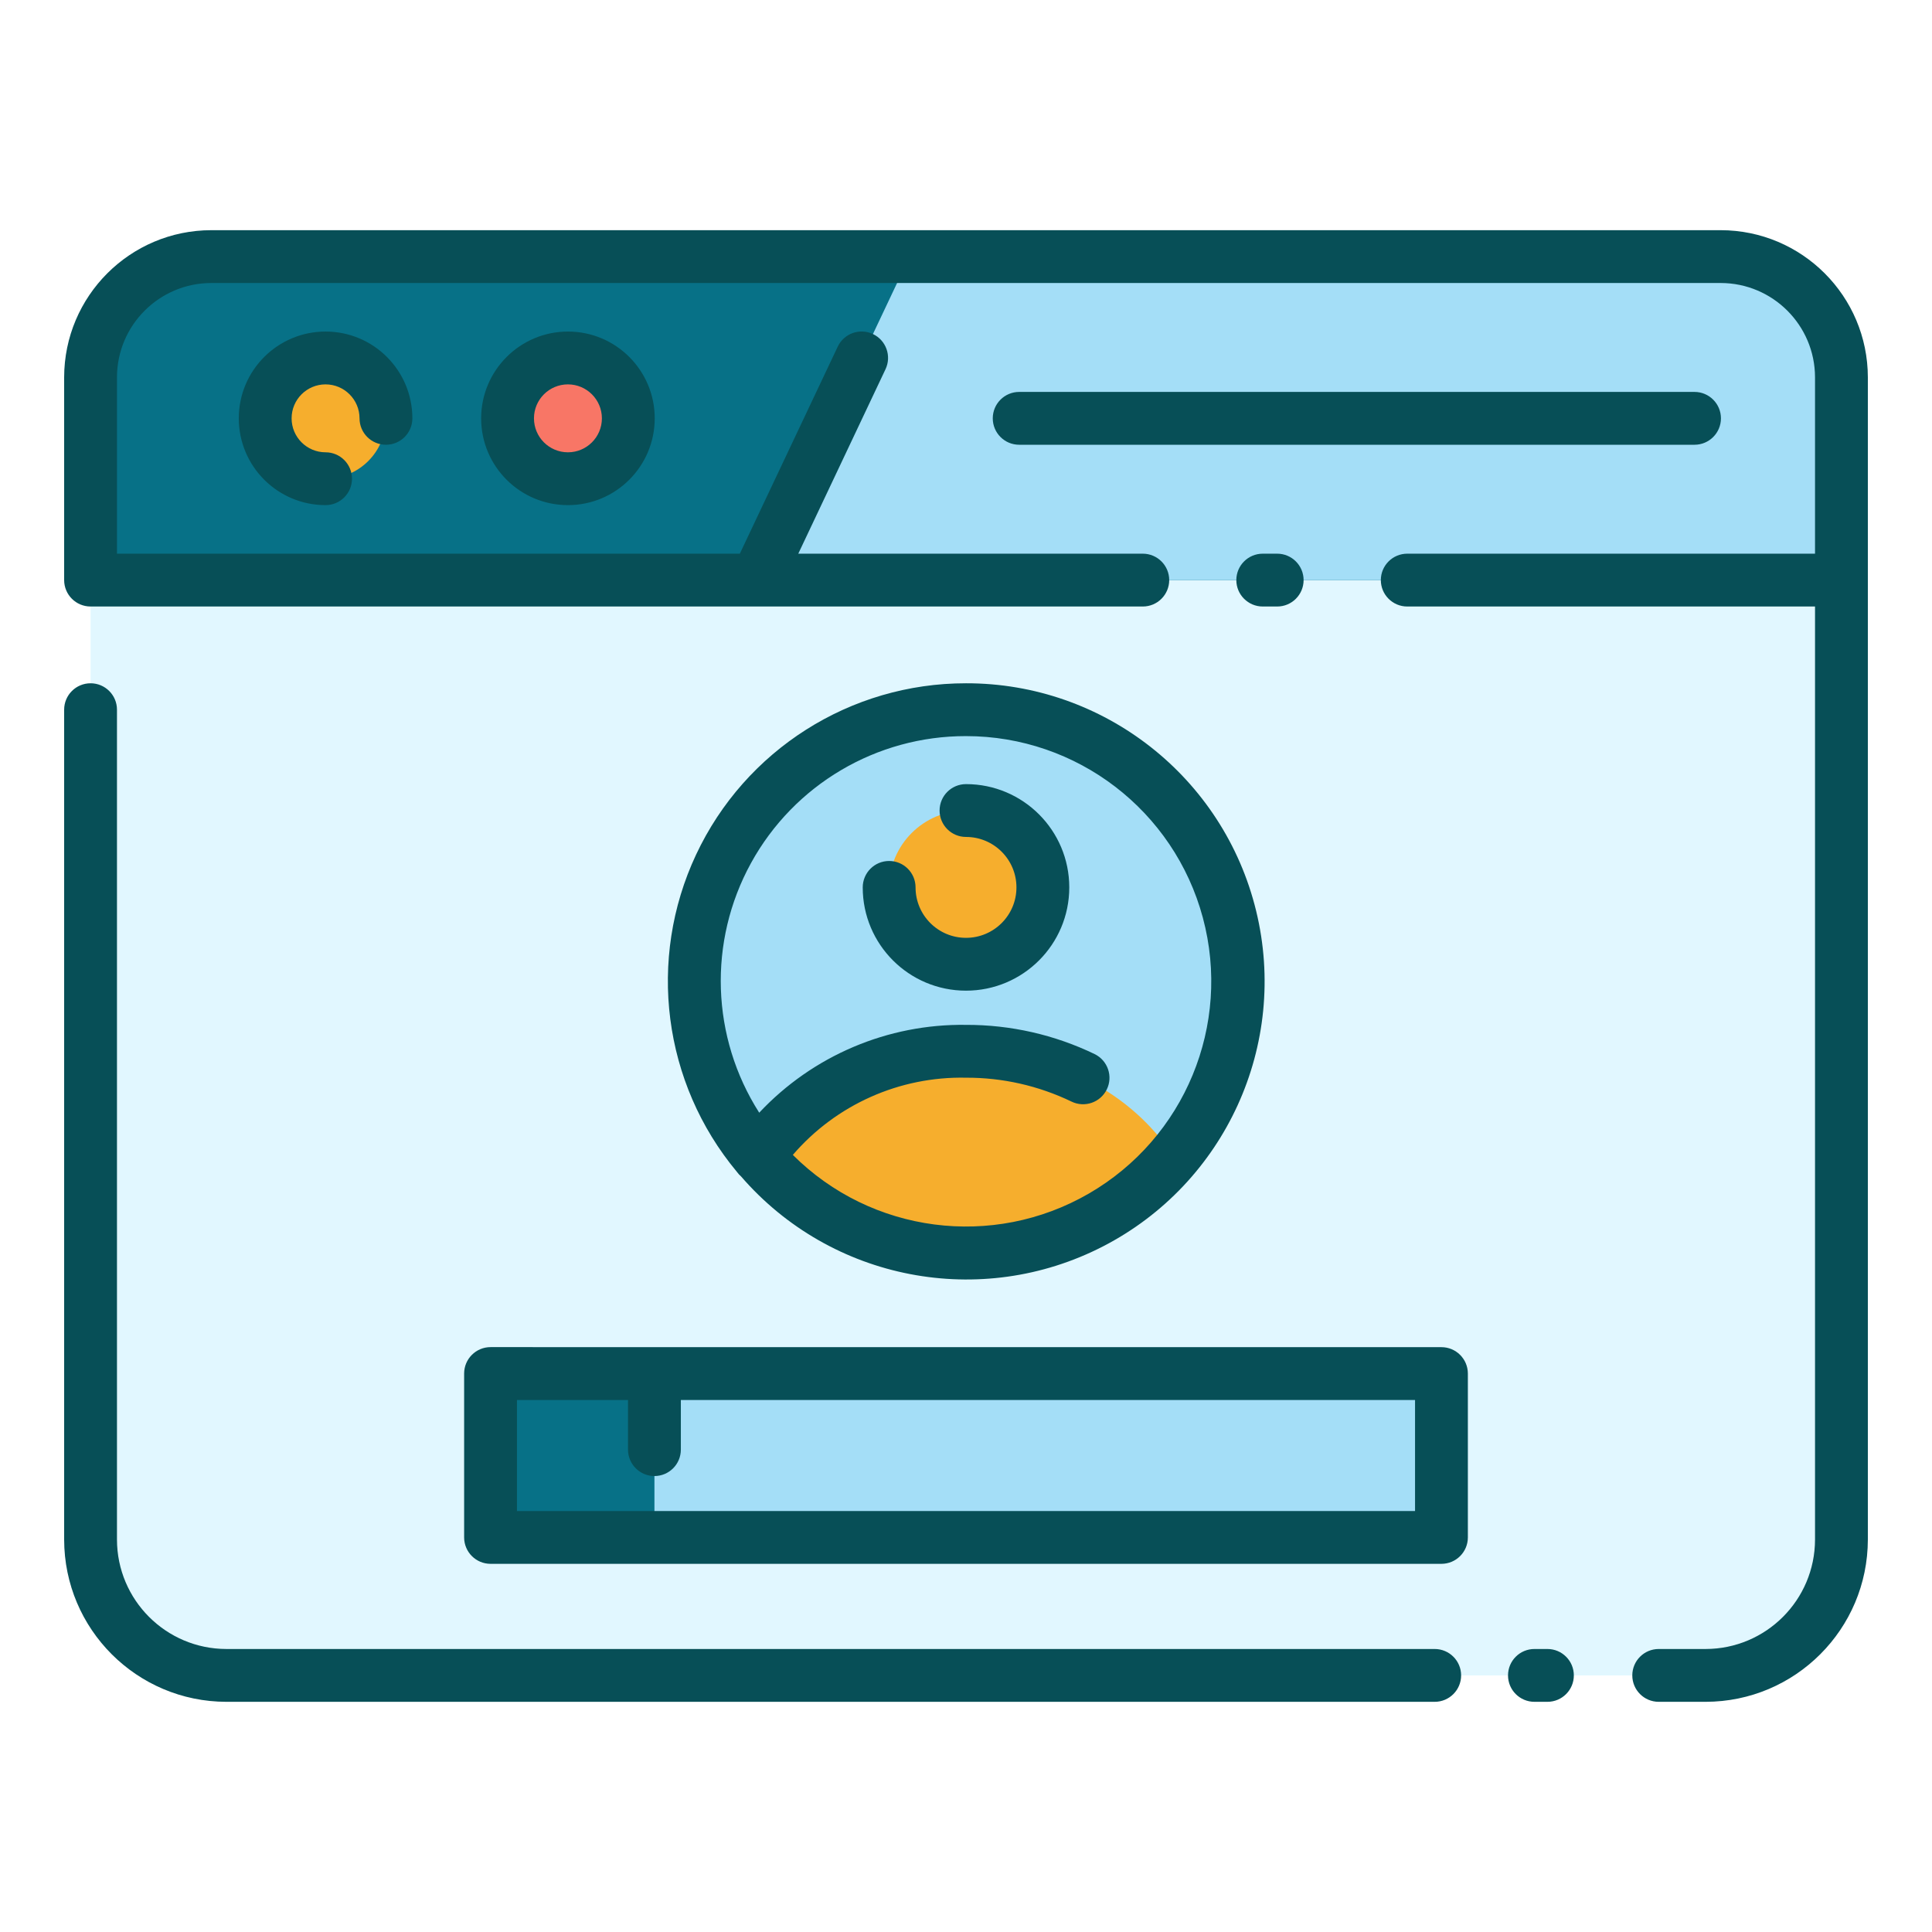
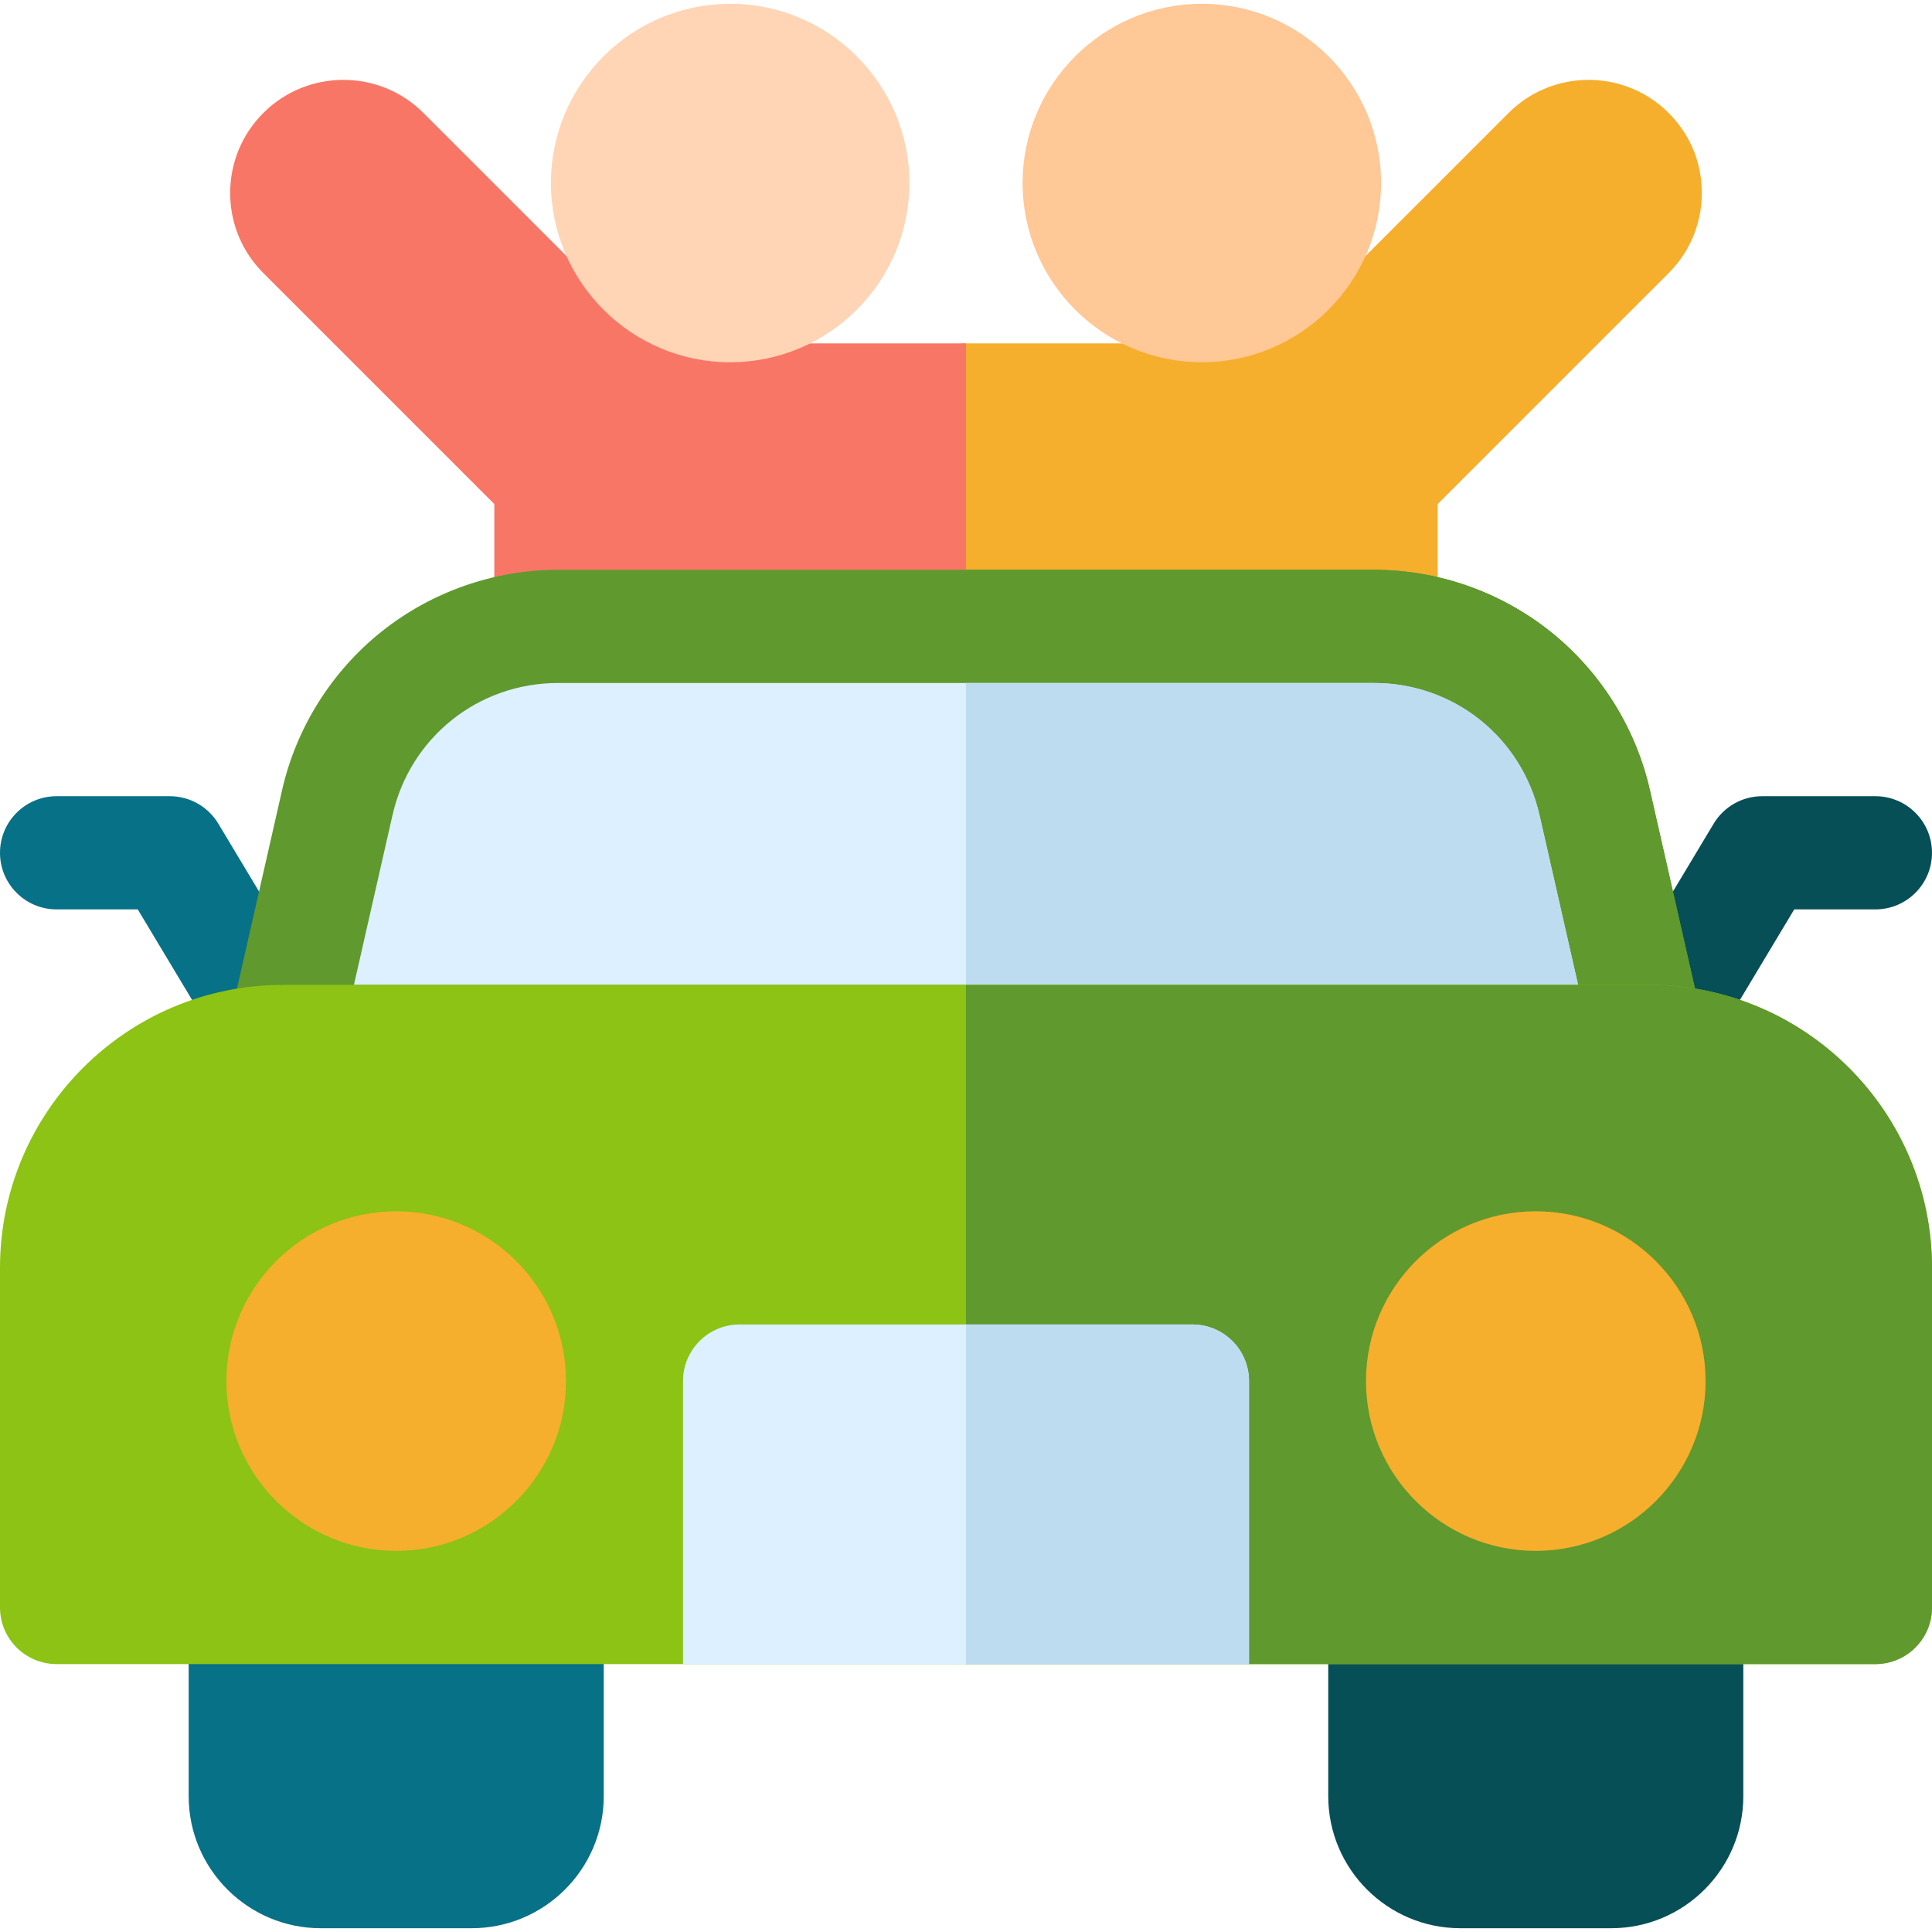
- <svg xmlns="http://www.w3.org/2000/svg" version="1.1" width="512" height="512" x="0" y="0" viewBox="0 0 128 128" style="enable-background:new 0 0 512 512" xml:space="preserve" class="">
+ <svg xmlns="http://www.w3.org/2000/svg" version="1.1" width="512" height="512" x="0" y="0" viewBox="0 0 682.667 682.667" style="enable-background:new 0 0 512 512" xml:space="preserve" class="">
  <g>
-     <path fill="#e1f7ff" d="M14 17h100a8 8 0 0 1 8 8v77a9 9 0 0 1-9 9H15a9 9 0 0 1-9-9V25a8 8 0 0 1 8-8Z" opacity="1" data-original="#e1f7ff" class="" />
-     <path fill="#077187" d="M114 17H14a8 8 0 0 0-8 8v13.433h116V25a8 8 0 0 0-8-8Z" opacity="1" data-original="#0081d0" class="" />
-     <circle cx="21.57" cy="27.717" r="4" fill="#f6ae2d" opacity="1" data-original="#f37249" class="" />
-     <circle cx="37.626" cy="27.717" r="4" fill="#f87666" opacity="1" data-original="#ffcc5b" class="" />
-     <path fill="#a4def7" d="M122 25a8 8 0 0 0-8-8H60.262L50.124 38.433H122Z" opacity="1" data-original="#a4def7" class="" />
-     <circle cx="64" cy="65.019" r="18" fill="#a4def7" opacity="1" data-original="#a4def7" class="" />
-     <path fill="#f6ae2d" d="M69.092 58.792A5.092 5.092 0 1 0 64 63.883a5.092 5.092 0 0 0 5.092-5.091ZM64 69.65c-5.928 0-11.1 2.828-13.737 6.986a17.973 17.973 0 0 0 27.474 0C75.1 72.478 69.928 69.65 64 69.65Z" opacity="1" data-original="#f37249" class="" />
-     <path fill="#a4def7" d="M32.5 91.003h63v10.858h-63z" opacity="1" data-original="#a4def7" class="" />
-     <path fill="#077187" d="M32.5 91.003h10.858v10.858H32.5z" opacity="1" data-original="#0081d0" class="" />
-     <path fill="#074f57" d="M101.66 112.75a1.75 1.75 0 0 1 0-3.5h.861a1.75 1.75 0 1 1 0 3.5ZM114 15.25H14A9.761 9.761 0 0 0 4.25 25v13.433A1.751 1.751 0 0 0 6 40.183h69.713a1.75 1.75 0 0 0 0-3.5H52.888l5.779-12.219a1.75 1.75 0 0 0-3.164-1.5l-6.487 13.719H7.75V25A6.257 6.257 0 0 1 14 18.75h100a6.257 6.257 0 0 1 6.25 6.25v11.683H93.234a1.75 1.75 0 0 0 0 3.5h27.016V102a7.258 7.258 0 0 1-7.25 7.25h-3.106a1.75 1.75 0 0 0 0 3.5H113A10.762 10.762 0 0 0 123.75 102V25a9.761 9.761 0 0 0-9.75-9.75Zm-99 97.5h80.053a1.75 1.75 0 0 0 0-3.5H15A7.258 7.258 0 0 1 7.75 102V47.019a1.75 1.75 0 0 0-3.5 0V102A10.762 10.762 0 0 0 15 112.75Zm68.66-76.067a1.75 1.75 0 0 0 0 3.5h.957a1.75 1.75 0 0 0 0-3.5ZM21.57 25.466a2.253 2.253 0 0 1 2.25 2.25 1.75 1.75 0 0 0 3.5 0 5.75 5.75 0 1 0-5.75 5.75 1.75 1.75 0 0 0 0-3.5 2.25 2.25 0 0 1 0-4.5Zm16.057-3.5a5.75 5.75 0 1 1-5.75 5.75 5.757 5.757 0 0 1 5.75-5.75Zm0 3.5a2.25 2.25 0 1 0 2.25 2.25 2.253 2.253 0 0 0-2.25-2.25Zm76.39 2.25a1.751 1.751 0 0 0-1.75-1.75H67.523a1.75 1.75 0 0 0 0 3.5h44.744a1.75 1.75 0 0 0 1.75-1.75ZM64 45.269a19.75 19.75 0 1 1-14.9 32.676 1.771 1.771 0 0 1-.283-.312A19.736 19.736 0 0 1 64 45.269Zm0 3.5a16.222 16.222 0 0 0-13.7 24.95A18.425 18.425 0 0 1 64 67.9a19.493 19.493 0 0 1 8.525 1.937 1.75 1.75 0 0 1-1.539 3.144A15.968 15.968 0 0 0 64 71.4a14.728 14.728 0 0 0-11.473 5.115A16.246 16.246 0 1 0 64 48.769ZM62.25 53.7A1.751 1.751 0 0 0 64 55.45a3.342 3.342 0 1 1-3.342 3.342 1.75 1.75 0 0 0-3.5 0A6.842 6.842 0 1 0 64 51.95a1.75 1.75 0 0 0-1.75 1.75ZM95.5 89.253A1.751 1.751 0 0 1 97.25 91v10.858a1.751 1.751 0 0 1-1.75 1.75h-63a1.751 1.751 0 0 1-1.75-1.75V91a1.751 1.751 0 0 1 1.75-1.75Zm-1.75 3.5H45.108v3.289a1.75 1.75 0 0 1-3.5 0v-3.289H34.25v7.358h59.5Z" opacity="1" data-original="#2f464c" class="" />
+     <defs>
+       <clipPath id="a" clipPathUnits="userSpaceOnUse">
+         <path d="M0 512h512V0H0Z" fill="#074f57" opacity="1" data-original="#000000" class="" />
+       </clipPath>
+     </defs>
+     <g clip-path="url(#a)" transform="matrix(1.33333 0 0 -1.33333 0 682.667)">
+       <path d="M0 0c-11.072 15.522-32.874 16.84-45.764 3.947l-47.881-47.881c-8.5-8.499-19.799-13.179-31.82-13.179h-64.086c-8.284 0-15-6.716-15-15v-130c0-8.284 6.716-15 15-15h110c8.284 0 15 6.716 15 15v102.421l61.213 61.213c6.592 6.59 9.738 15.708 8.536 25.167A29.346 29.346 0 0 1 0 0" style="fill-opacity:1;fill-rule:nonzero;stroke:none" transform="translate(445.55 478.113)" fill="#f6ae2d" data-original="#8cc314" class="" opacity="1" />
+       <path d="M0 0c-2.626 0-5.286.689-7.703 2.14-7.104 4.262-9.407 13.475-5.145 20.579l30 50a15.002 15.002 0 0 0 12.863 7.283h30c8.284 0 15-6.716 15-15 0-8.284-6.716-15-15-15H38.508L12.877 7.285C10.064 2.598 5.096 0 0 0" style="fill-opacity:1;fill-rule:nonzero;stroke:none" transform="translate(436.985 220.998)" fill="#074f57" data-original="#445064" class="" opacity="1" />
+       <path d="M0 0c-5.097 0-10.064 2.597-12.877 7.285l-25.631 42.717h-21.507c-8.284 0-15 6.716-15 15 0 8.284 6.716 15 15 15h30a15.002 15.002 0 0 0 12.863-7.283l30-50C17.11 15.615 14.807 6.402 7.703 2.14A14.919 14.919 0 0 0 0 0" style="fill-opacity:1;fill-rule:nonzero;stroke:none" transform="translate(75.015 220.998)" fill="#077187" data-original="#5d6787" class="" opacity="1" />
+       <path d="M0 0c-26.191 0-47.5 21.309-47.5 47.5S-26.191 95 0 95s47.5-21.309 47.5-47.5S26.191 0 0 0" style="fill-opacity:1;fill-rule:nonzero;stroke:none" transform="translate(318.5 416)" fill="#ffc896" data-original="#ffc896" class="" />
+       <path d="M0 0c11.696 11.697 30.73 11.698 42.426 0l47.882-47.881c8.499-8.5 19.798-13.181 31.819-13.181h64.086v-160h-110c-8.284 0-15 6.716-15 15v102.421L0-42.427c-5.667 5.666-8.787 13.2-8.787 21.213C-8.787-13.2-5.667-5.666 0 0" style="fill-opacity:1;fill-rule:nonzero;stroke:none" transform="translate(69.787 482.062)" fill="#f87666" data-original="#49acff" class="" opacity="1" />
+       <path d="M0 0c0 26.191 21.309 47.5 47.5 47.5S95 26.191 95 0 73.691-47.5 47.5-47.5 0-26.191 0 0" style="fill-opacity:1;fill-rule:nonzero;stroke:none" transform="translate(146 463.5)" fill="#ffd5b6" data-original="#ffd5b6" class="" />
+       <path d="M0 0h-362a15 15 0 0 0-14.627 18.324l14.386 63.297c3.753 16.516 13.109 31.43 26.345 41.994 13.237 10.567 29.854 16.385 46.79 16.385h216.212c16.936 0 33.553-5.818 46.79-16.385C-12.868 113.051-3.512 98.137.241 81.621l14.386-63.297A15.001 15.001 0 0 0 0 0" style="fill-opacity:1;fill-rule:nonzero;stroke:none" transform="translate(437 221)" fill="#60992d" data-original="#ff46a0" class="" opacity="1" />
+       <path d="M0 0c-3.753 16.516-13.109 31.43-26.346 41.994-13.236 10.567-29.853 16.385-46.789 16.385h-108.106v-140h181a14.999 14.999 0 0 1 14.627 18.324z" style="fill-opacity:1;fill-rule:nonzero;stroke:none" transform="translate(437.241 302.621)" fill="#60992d" data-original="#fa2169" class="" opacity="1" />
+       <path d="M0 0h324.416l-10.221 44.973C309.509 65.597 291.464 80 270.314 80H54.102c-21.15 0-39.195-14.403-43.881-35.027Z" style="fill-opacity:1;fill-rule:nonzero;stroke:none" transform="translate(93.792 251)" fill="#dcf0ff" data-original="#dcf0ff" class="" />
+       <path d="M0 0h-108.106v-80H54.102L43.881-35.027C39.194-14.403 21.149 0 0 0" style="fill-opacity:1;fill-rule:nonzero;stroke:none" transform="translate(364.106 331)" fill="#bedcf0" data-original="#bedcf0" class="" />
+       <path d="M0 0h-40c-19.299 0-35 15.701-35 35v50c0 8.284 6.716 15 15 15h80c8.284 0 15-6.716 15-15V35C35 15.701 19.299 0 0 0" style="fill-opacity:1;fill-rule:nonzero;stroke:none" transform="translate(427 1)" fill="#074f57" data-original="#445064" class="" opacity="1" />
+       <path d="M0 0h-40c-19.299 0-35 15.701-35 35v50c0 8.284 6.716 15 15 15h80c8.284 0 15-6.716 15-15V35C35 15.701 19.299 0 0 0" style="fill-opacity:1;fill-rule:nonzero;stroke:none" transform="translate(125 1)" fill="#077187" data-original="#5d6787" class="" opacity="1" />
+       <path d="M0 0h-482c-8.284 0-15 6.716-15 15v90c0 41.355 33.645 75 75 75h362c41.355 0 75-33.645 75-75V15C15 6.716 8.284 0 0 0" style="fill-opacity:1;fill-rule:nonzero;stroke:none" transform="translate(497 71)" fill="#8cc314" data-original="#ff6ec1" class="" opacity="1" />
+       <path d="M0 0h-181v-180H60c8.284 0 15 6.716 15 15v90C75-33.645 41.355 0 0 0" style="fill-opacity:1;fill-rule:nonzero;stroke:none" transform="translate(437 251)" fill="#60992d" data-original="#ff46a0" class="" opacity="1" />
+       <path d="M0 0h-150v75c0 8.284 6.716 15 15 15h120c8.284 0 15-6.716 15-15Z" style="fill-opacity:1;fill-rule:nonzero;stroke:none" transform="translate(331 71)" fill="#dcf0ff" data-original="#dcf0ff" class="" />
+       <path d="M0 0h-60v-90h75v75C15-6.716 8.284 0 0 0" style="fill-opacity:1;fill-rule:nonzero;stroke:none" transform="translate(316 161)" fill="#bedcf0" data-original="#bedcf0" class="" />
+       <path d="M0 0c-24.813 0-45 20.187-45 45s20.187 45 45 45 45-20.187 45-45S24.813 0 0 0" style="fill-opacity:1;fill-rule:nonzero;stroke:none" transform="translate(407 101)" fill="#f6ae2d" data-original="#faaa0f" class="" opacity="1" />
+       <path d="M0 0c-8.271 0-15 6.729-15 15s6.729 15 15 15 15-6.729 15-15S8.271 0 0 0" style="fill-opacity:1;fill-rule:nonzero;stroke:none" transform="translate(407 131)" fill="#f6ae2d" data-original="#ffc81e" class="" opacity="1" />
+       <path d="M0 0c-24.813 0-45 20.187-45 45s20.187 45 45 45 45-20.187 45-45S24.813 0 0 0" style="fill-opacity:1;fill-rule:nonzero;stroke:none" transform="translate(105 101)" fill="#f6ae2d" data-original="#ffc81e" class="" opacity="1" />
+       <path d="M0 0c-8.271 0-15 6.729-15 15s6.729 15 15 15 15-6.729 15-15S8.271 0 0 0" style="fill-opacity:1;fill-rule:nonzero;stroke:none" transform="translate(105 131)" fill="#f6ae2d" data-original="#ffe350" class="" opacity="1" />
+     </g>
  </g>
</svg>
